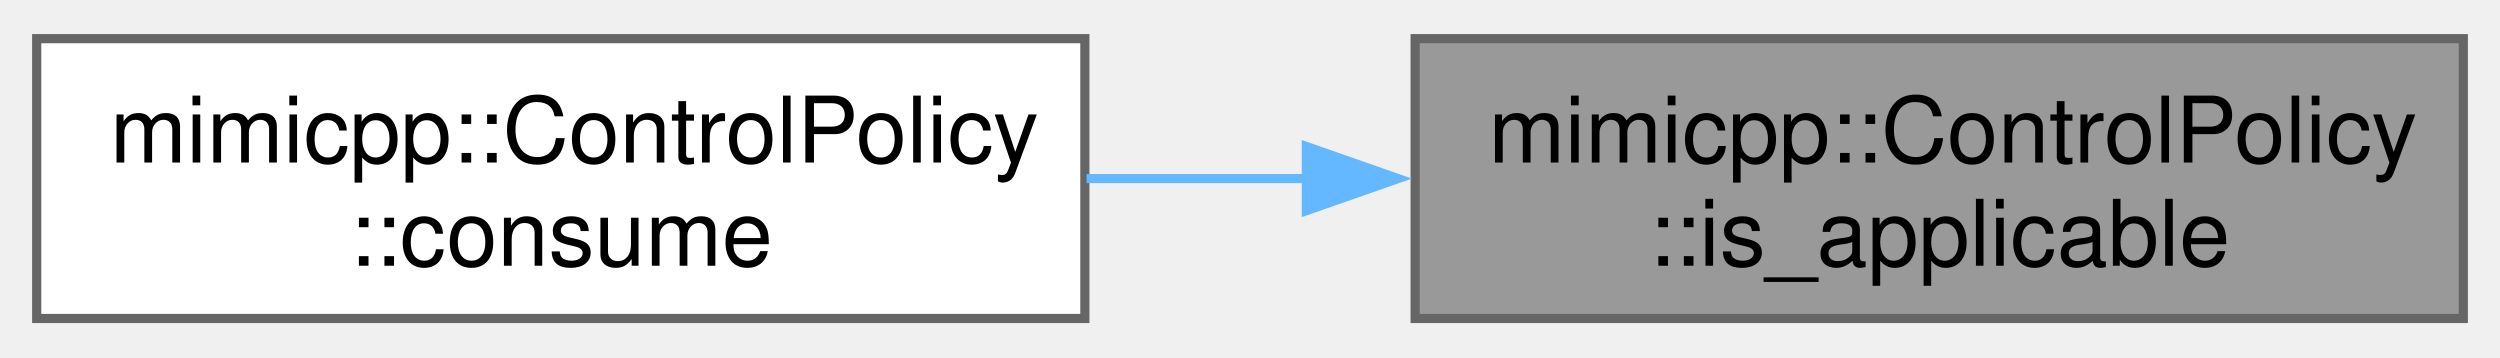
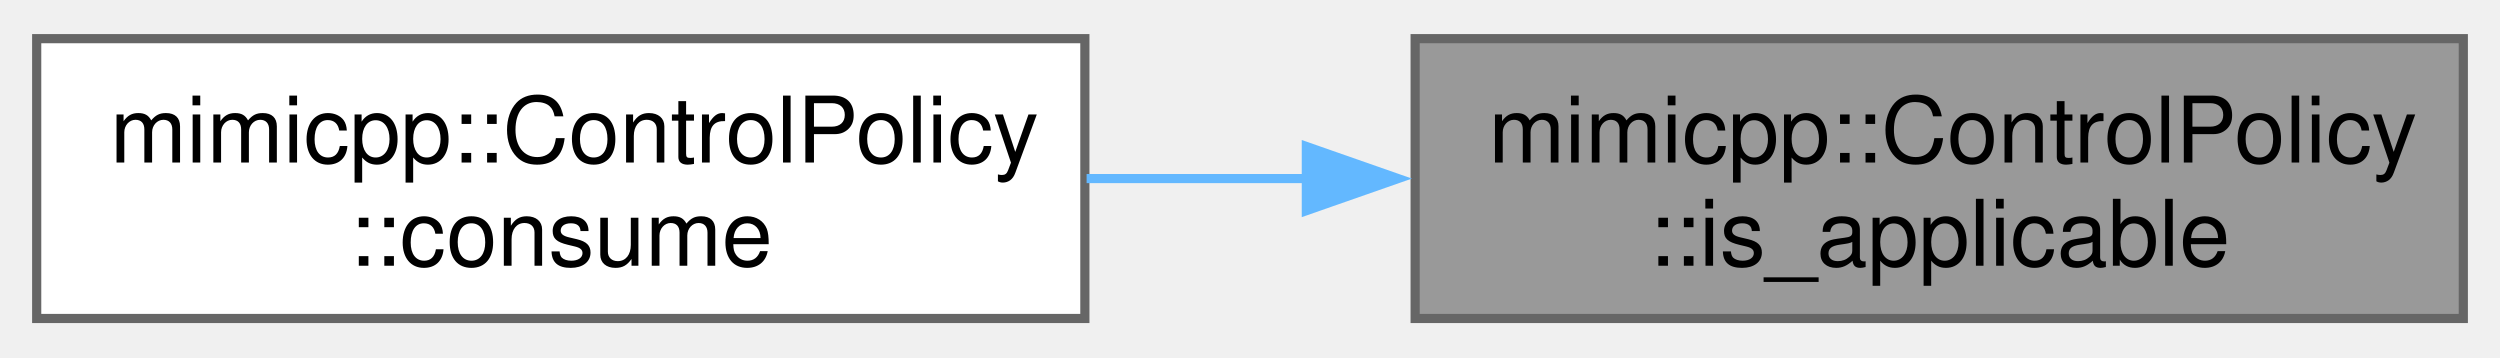
<svg xmlns="http://www.w3.org/2000/svg" xmlns:xlink="http://www.w3.org/1999/xlink" width="273pt" height="39pt" viewBox="0.00 0.00 272.50 38.50">
  <g id="graph0" class="graph" transform="scale(1 1) rotate(0) translate(4 34.5)">
    <g id="Node000001" class="node">
      <g id="a_Node000001">
        <a xlink:title=" ">
          <polygon fill="#999999" stroke="#666666" points="264.5,-30.5 150.25,-30.5 150.25,0 264.5,0 264.5,-30.5" />
          <text text-anchor="start" x="158.25" y="-17" font-family="Helvetica,sans-Serif" font-size="10.00">mimicpp::ControlPolicy</text>
          <text text-anchor="middle" x="207.38" y="-5.75" font-family="Helvetica,sans-Serif" font-size="10.00">::is_applicable</text>
        </a>
      </g>
    </g>
    <g id="Node000002" class="node">
      <g id="a_Node000002">
        <a xlink:href="../../dc/db2/classmimicpp_1_1_control_policy.html#a584bf6dca5c7d8a6a63d3d291c727a87" target="_top" xlink:title=" ">
          <polygon fill="white" stroke="#666666" points="114.25,-30.5 0,-30.5 0,0 114.25,0 114.25,-30.5" />
          <text text-anchor="start" x="8" y="-17" font-family="Helvetica,sans-Serif" font-size="10.00">mimicpp::ControlPolicy</text>
-           <text text-anchor="middle" x="57.13" y="-5.75" font-family="Helvetica,sans-Serif" font-size="10.00">::consume</text>
+           <text text-anchor="middle" x="57.12" y="-5.75" font-family="Helvetica,sans-Serif" font-size="10.00">::consume</text>
        </a>
      </g>
    </g>
    <g id="edge1_Node000001_Node000002" class="edge">
      <g id="a_edge1_Node000001_Node000002">
        <a xlink:title=" ">
          <path fill="none" stroke="#63b8ff" d="M138.59,-15.25C130.51,-15.25 122.33,-15.25 114.44,-15.25" />
          <polygon fill="#63b8ff" stroke="#63b8ff" points="138.39,-18.75 148.39,-15.25 138.39,-11.75 138.39,-18.75" />
        </a>
      </g>
    </g>
  </g>
</svg>
